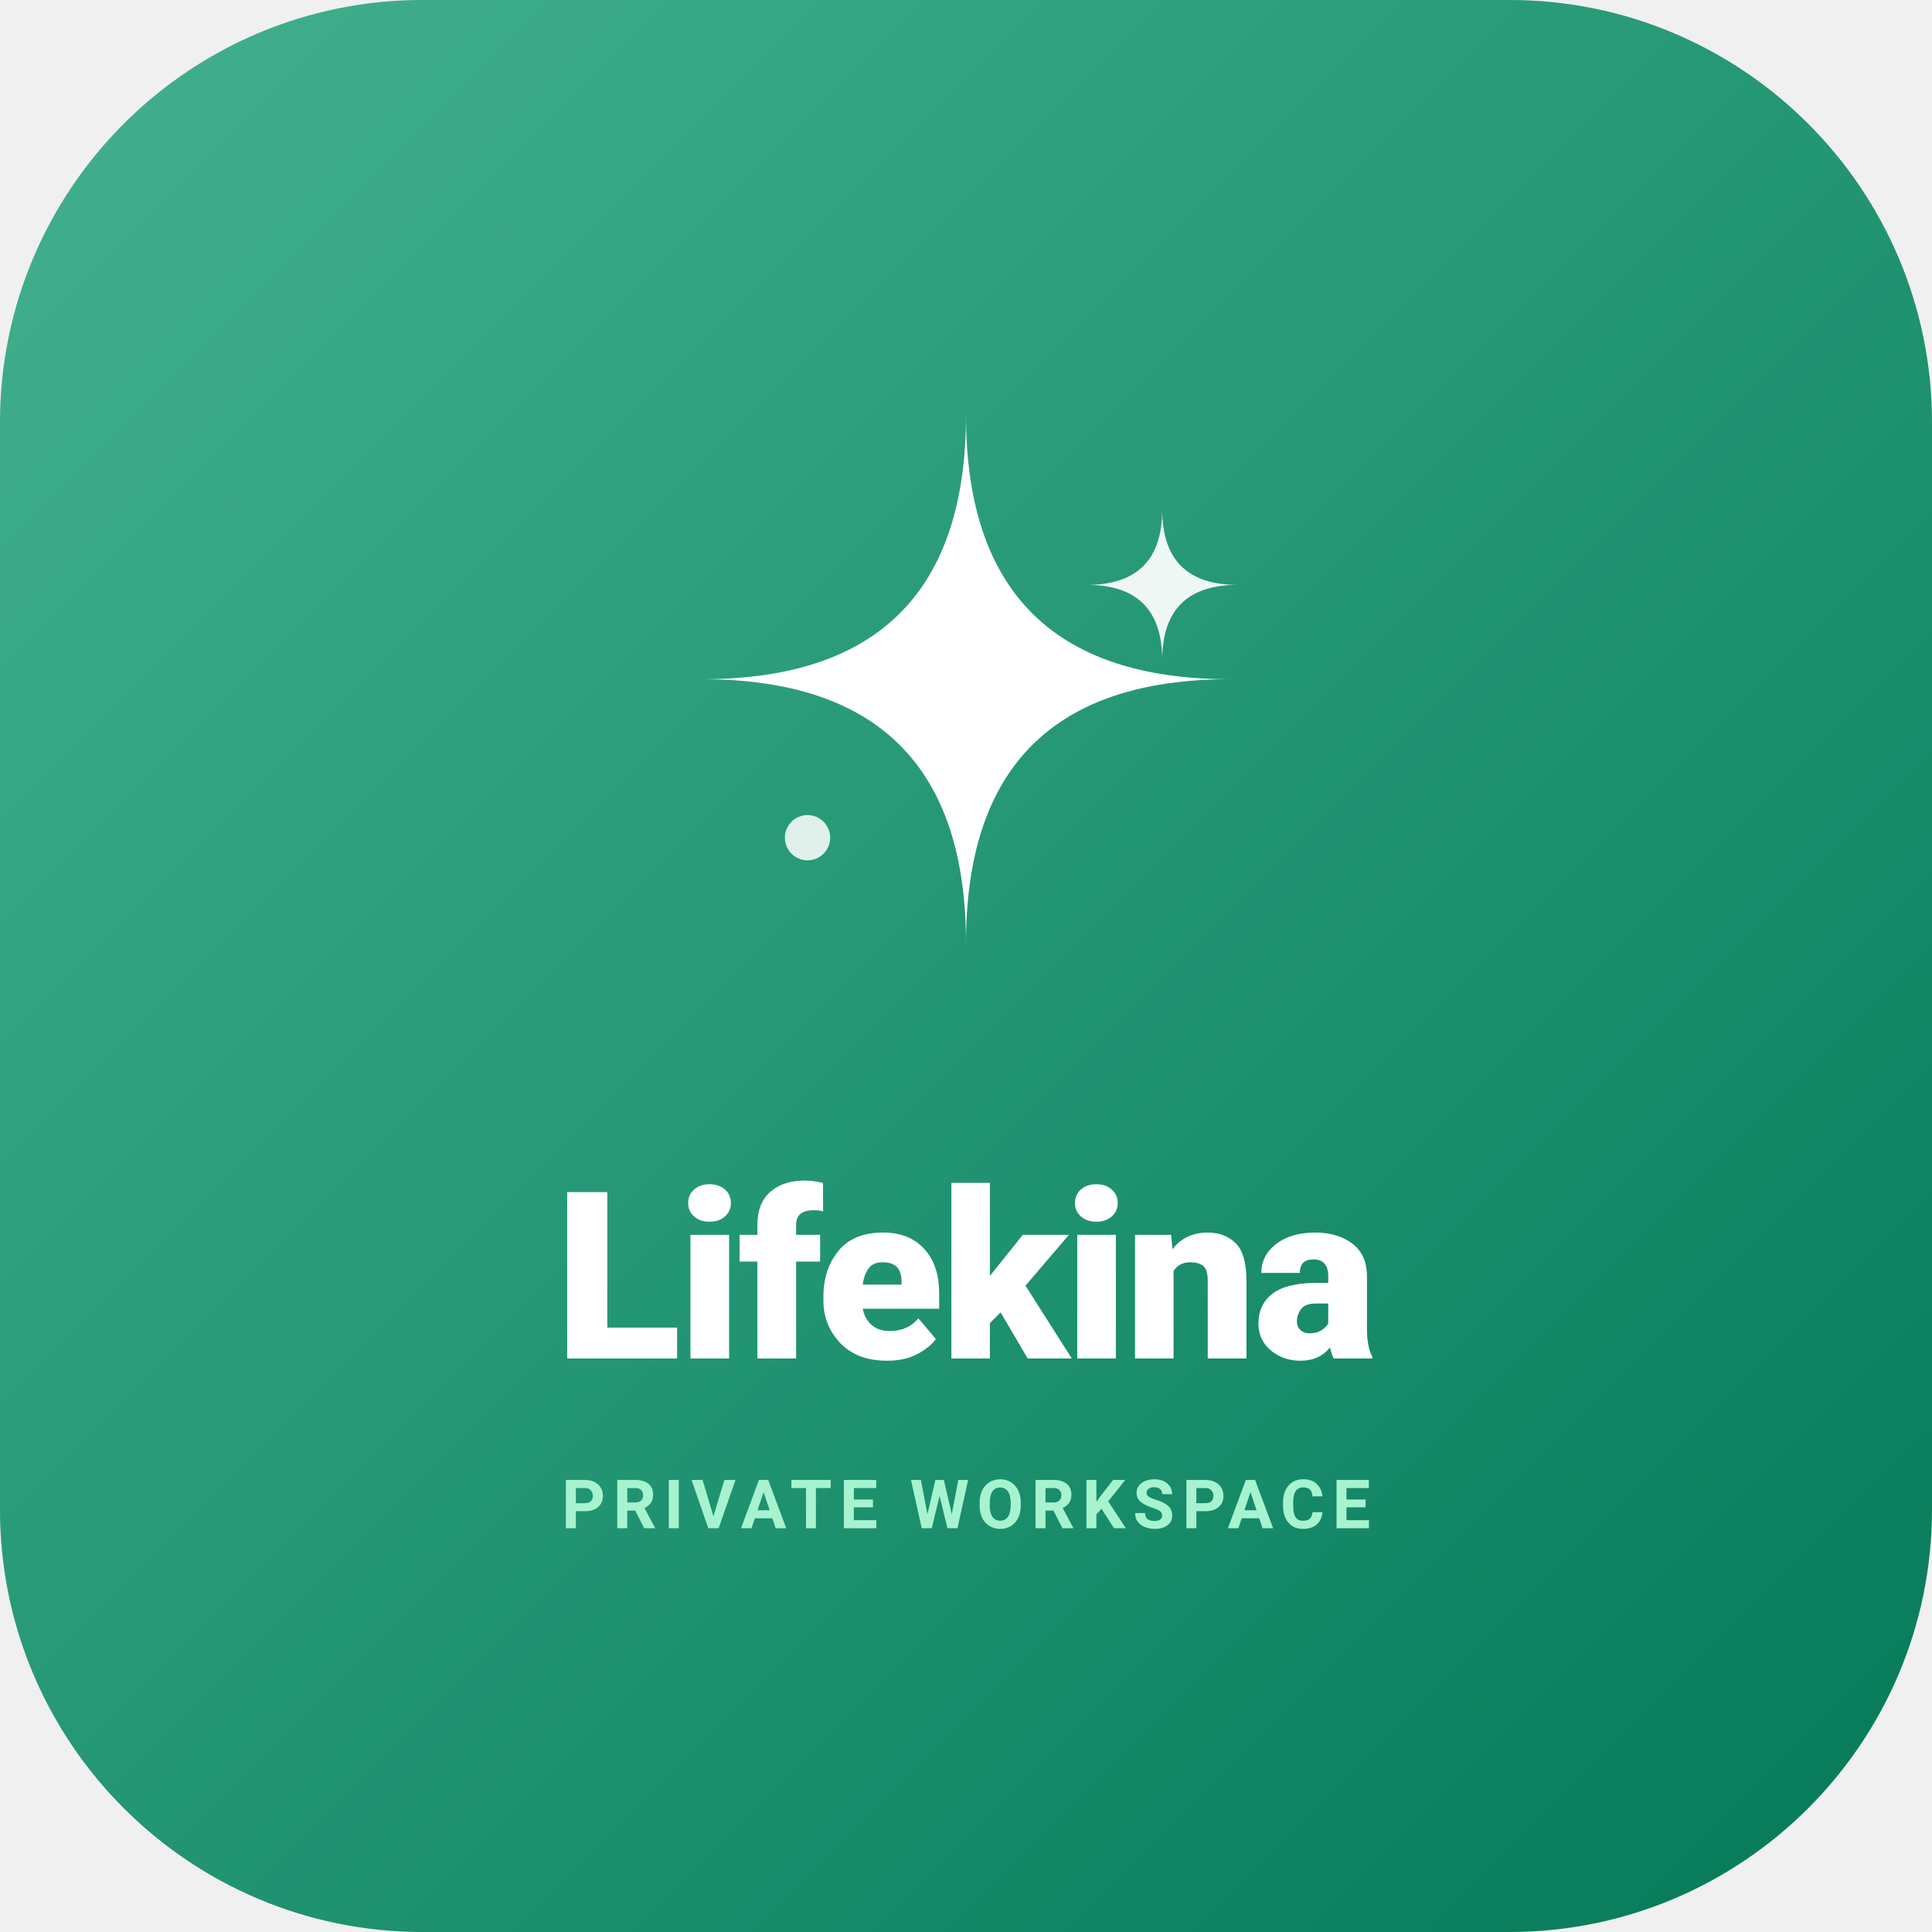
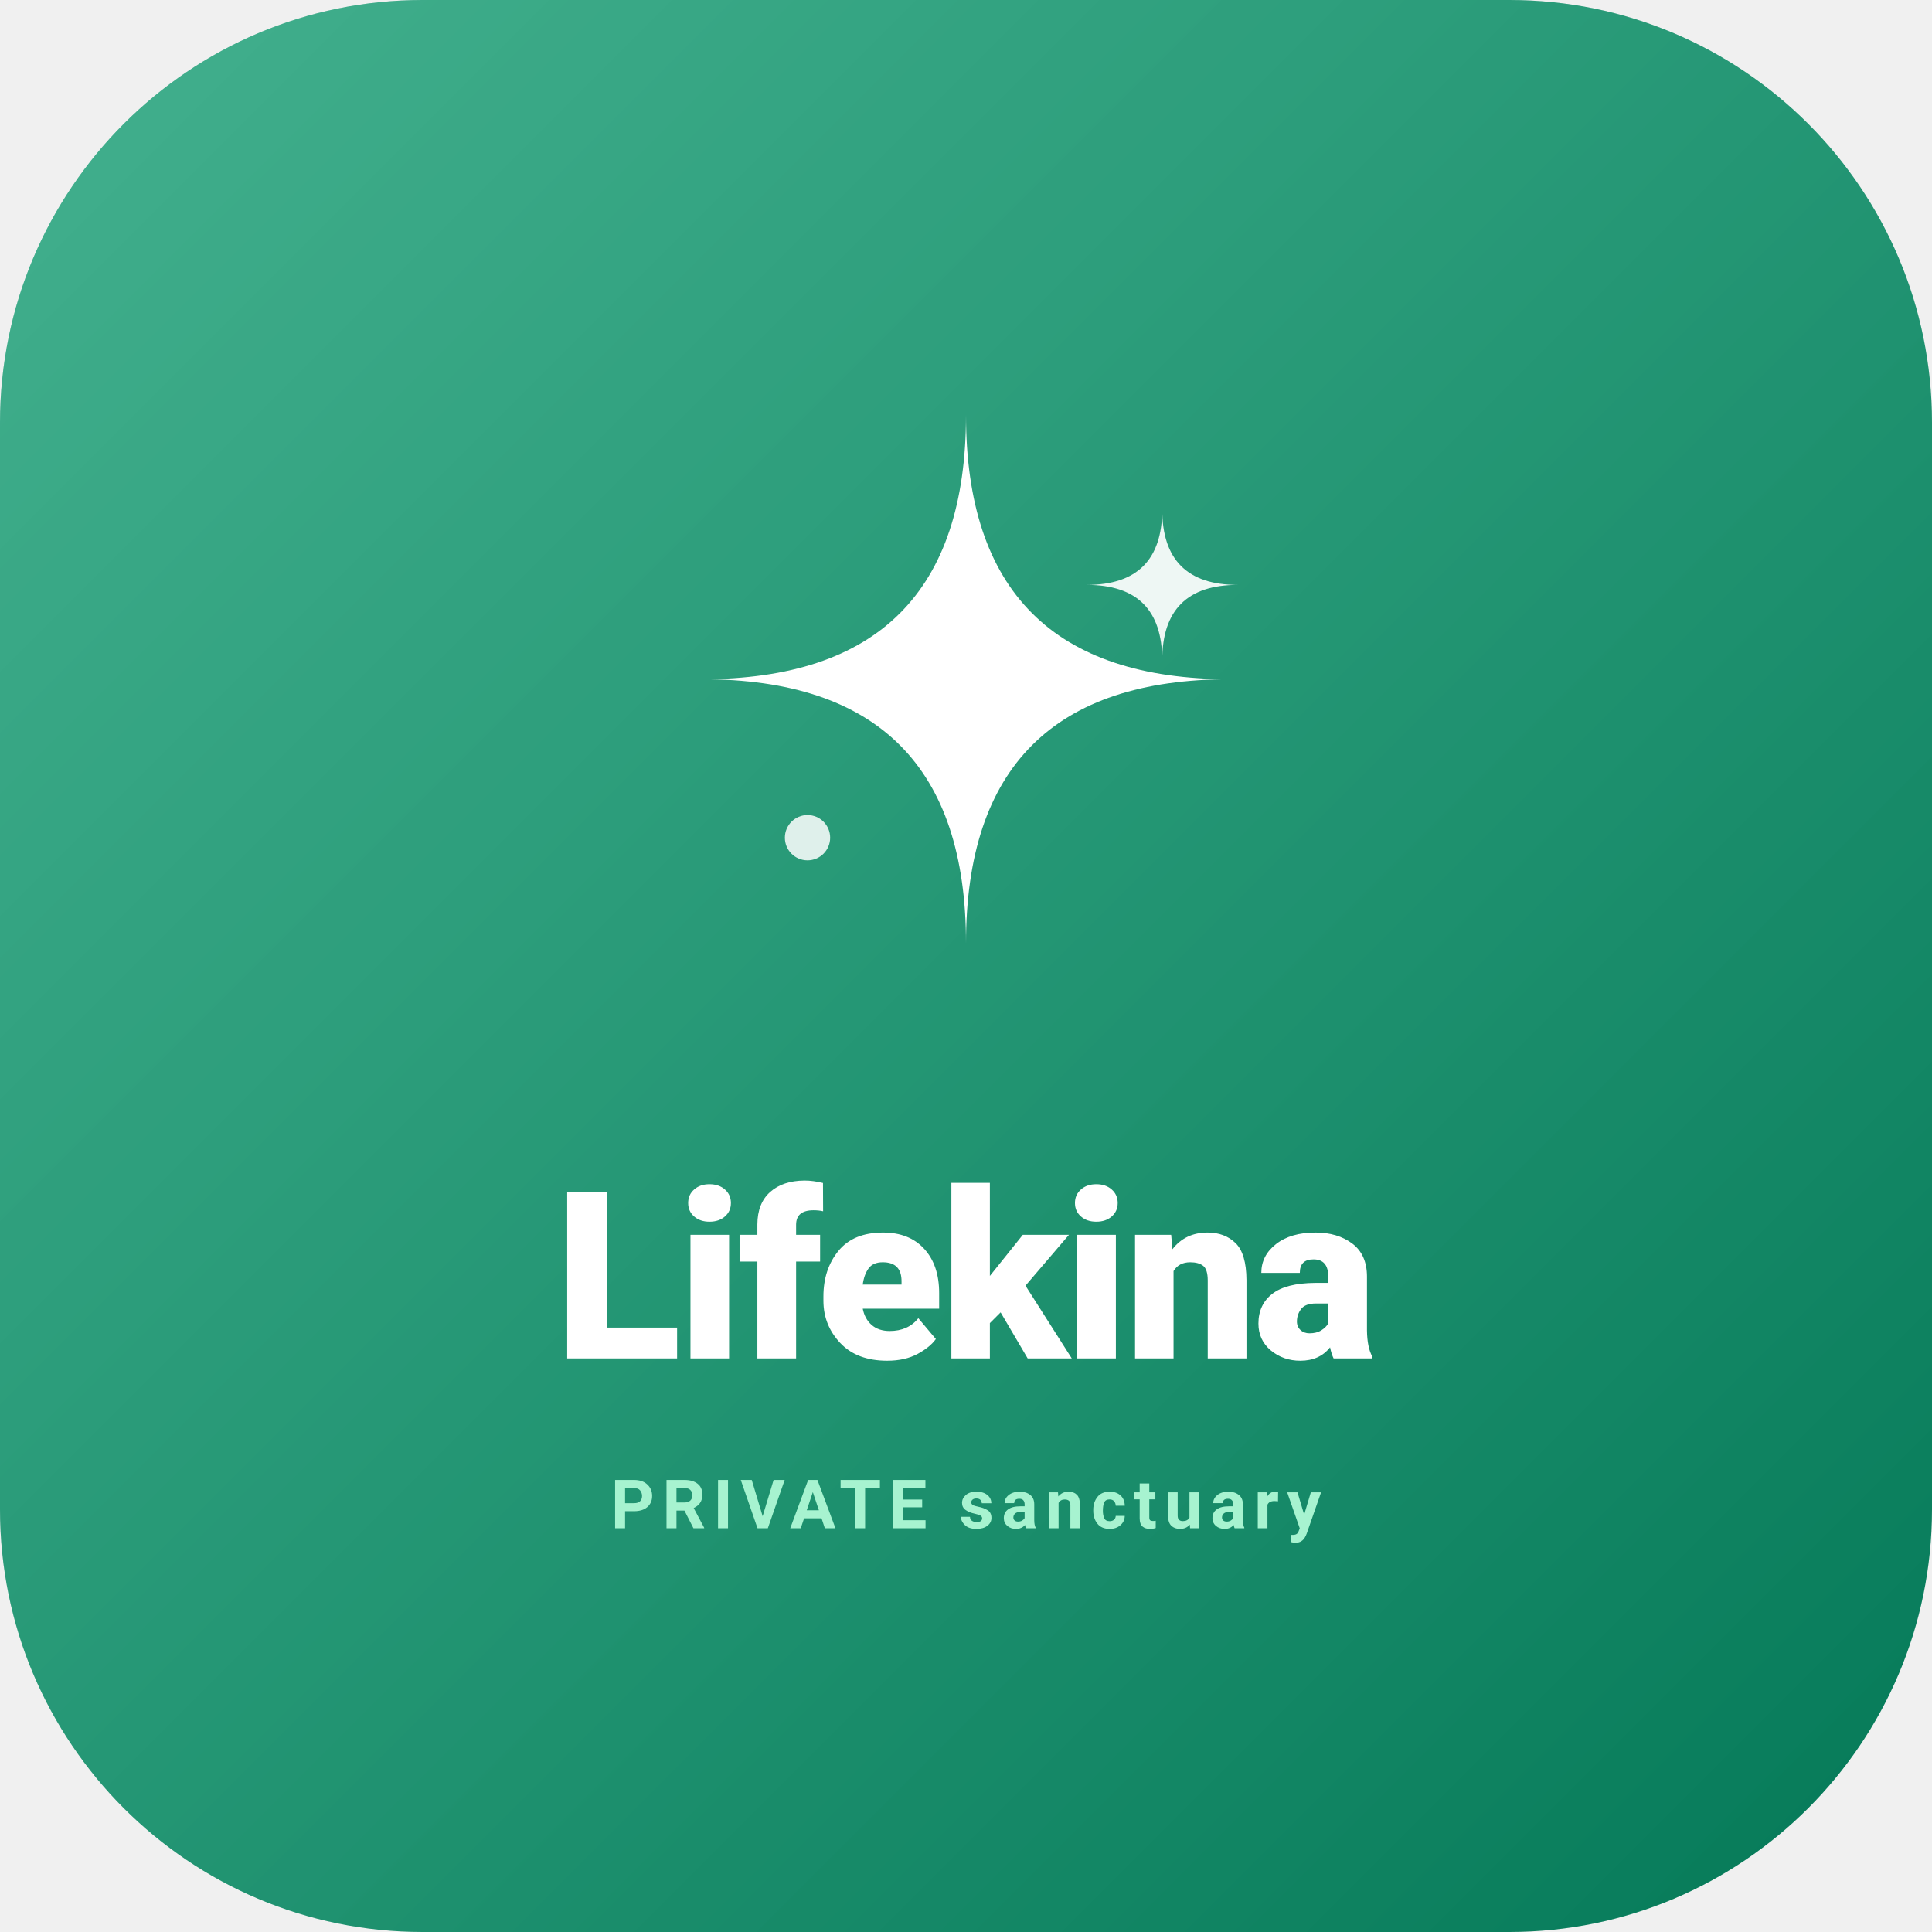
<svg xmlns="http://www.w3.org/2000/svg" viewBox="0 0 512 512" width="512" height="512">
  <defs>
    <linearGradient id="bgGrad" x1="0%" y1="0%" x2="100%" y2="100%">
      <stop offset="0%" stop-color="#059669" />
      <stop offset="100%" stop-color="#047857" />
    </linearGradient>
    <linearGradient id="glow" x1="0%" y1="0%" x2="100%" y2="100%">
      <stop offset="0%" stop-color="#ffffff" stop-opacity="0.25" />
      <stop offset="100%" stop-color="#ffffff" stop-opacity="0" />
    </linearGradient>
  </defs>
  <rect width="512" height="512" rx="112" fill="url(#bgGrad)" />
  <rect width="512" height="512" rx="112" fill="url(#glow)" />
  <g transform="translate(256, 180)">
    <path d="M 0 -70 Q 0 0 70 0 Q 0 0 0 70 Q 0 0 -70 0 Q 0 0 0 -70 Z" fill="#ffffff" />
    <path d="M 52 -45 Q 52 -25 72 -25 Q 52 -25 52 -5 Q 52 -25 32 -25 Q 52 -25 52 -45 Z" fill="#ffffff" opacity="0.92" />
    <circle cx="-42" cy="42" r="6" fill="#ffffff" opacity="0.85" />
  </g>
  <text x="256" y="360" text-anchor="middle" font-family="-apple-system, BlinkMacSystemFont, 'Segoe UI', Roboto, Helvetica, Arial, sans-serif" font-size="62" font-weight="800" fill="#ffffff" letter-spacing="-1">Lifekina</text>
-   <text x="256" y="405" text-anchor="middle" font-family="-apple-system, BlinkMacSystemFont, 'Segoe UI', Roboto, Helvetica, Arial, sans-serif" font-size="18" font-weight="700" fill="#a7f3d0" letter-spacing="2">PRIVATE WORKSPACE</text>
+   <text x="256" y="405" text-anchor="middle" font-family="-apple-system, BlinkMacSystemFont, 'Segoe UI', Roboto, Helvetica, Arial, sans-serif" font-size="18" font-weight="700" fill="#a7f3d0" letter-spacing="2">PRIVATE sanctuary</text>
</svg>
